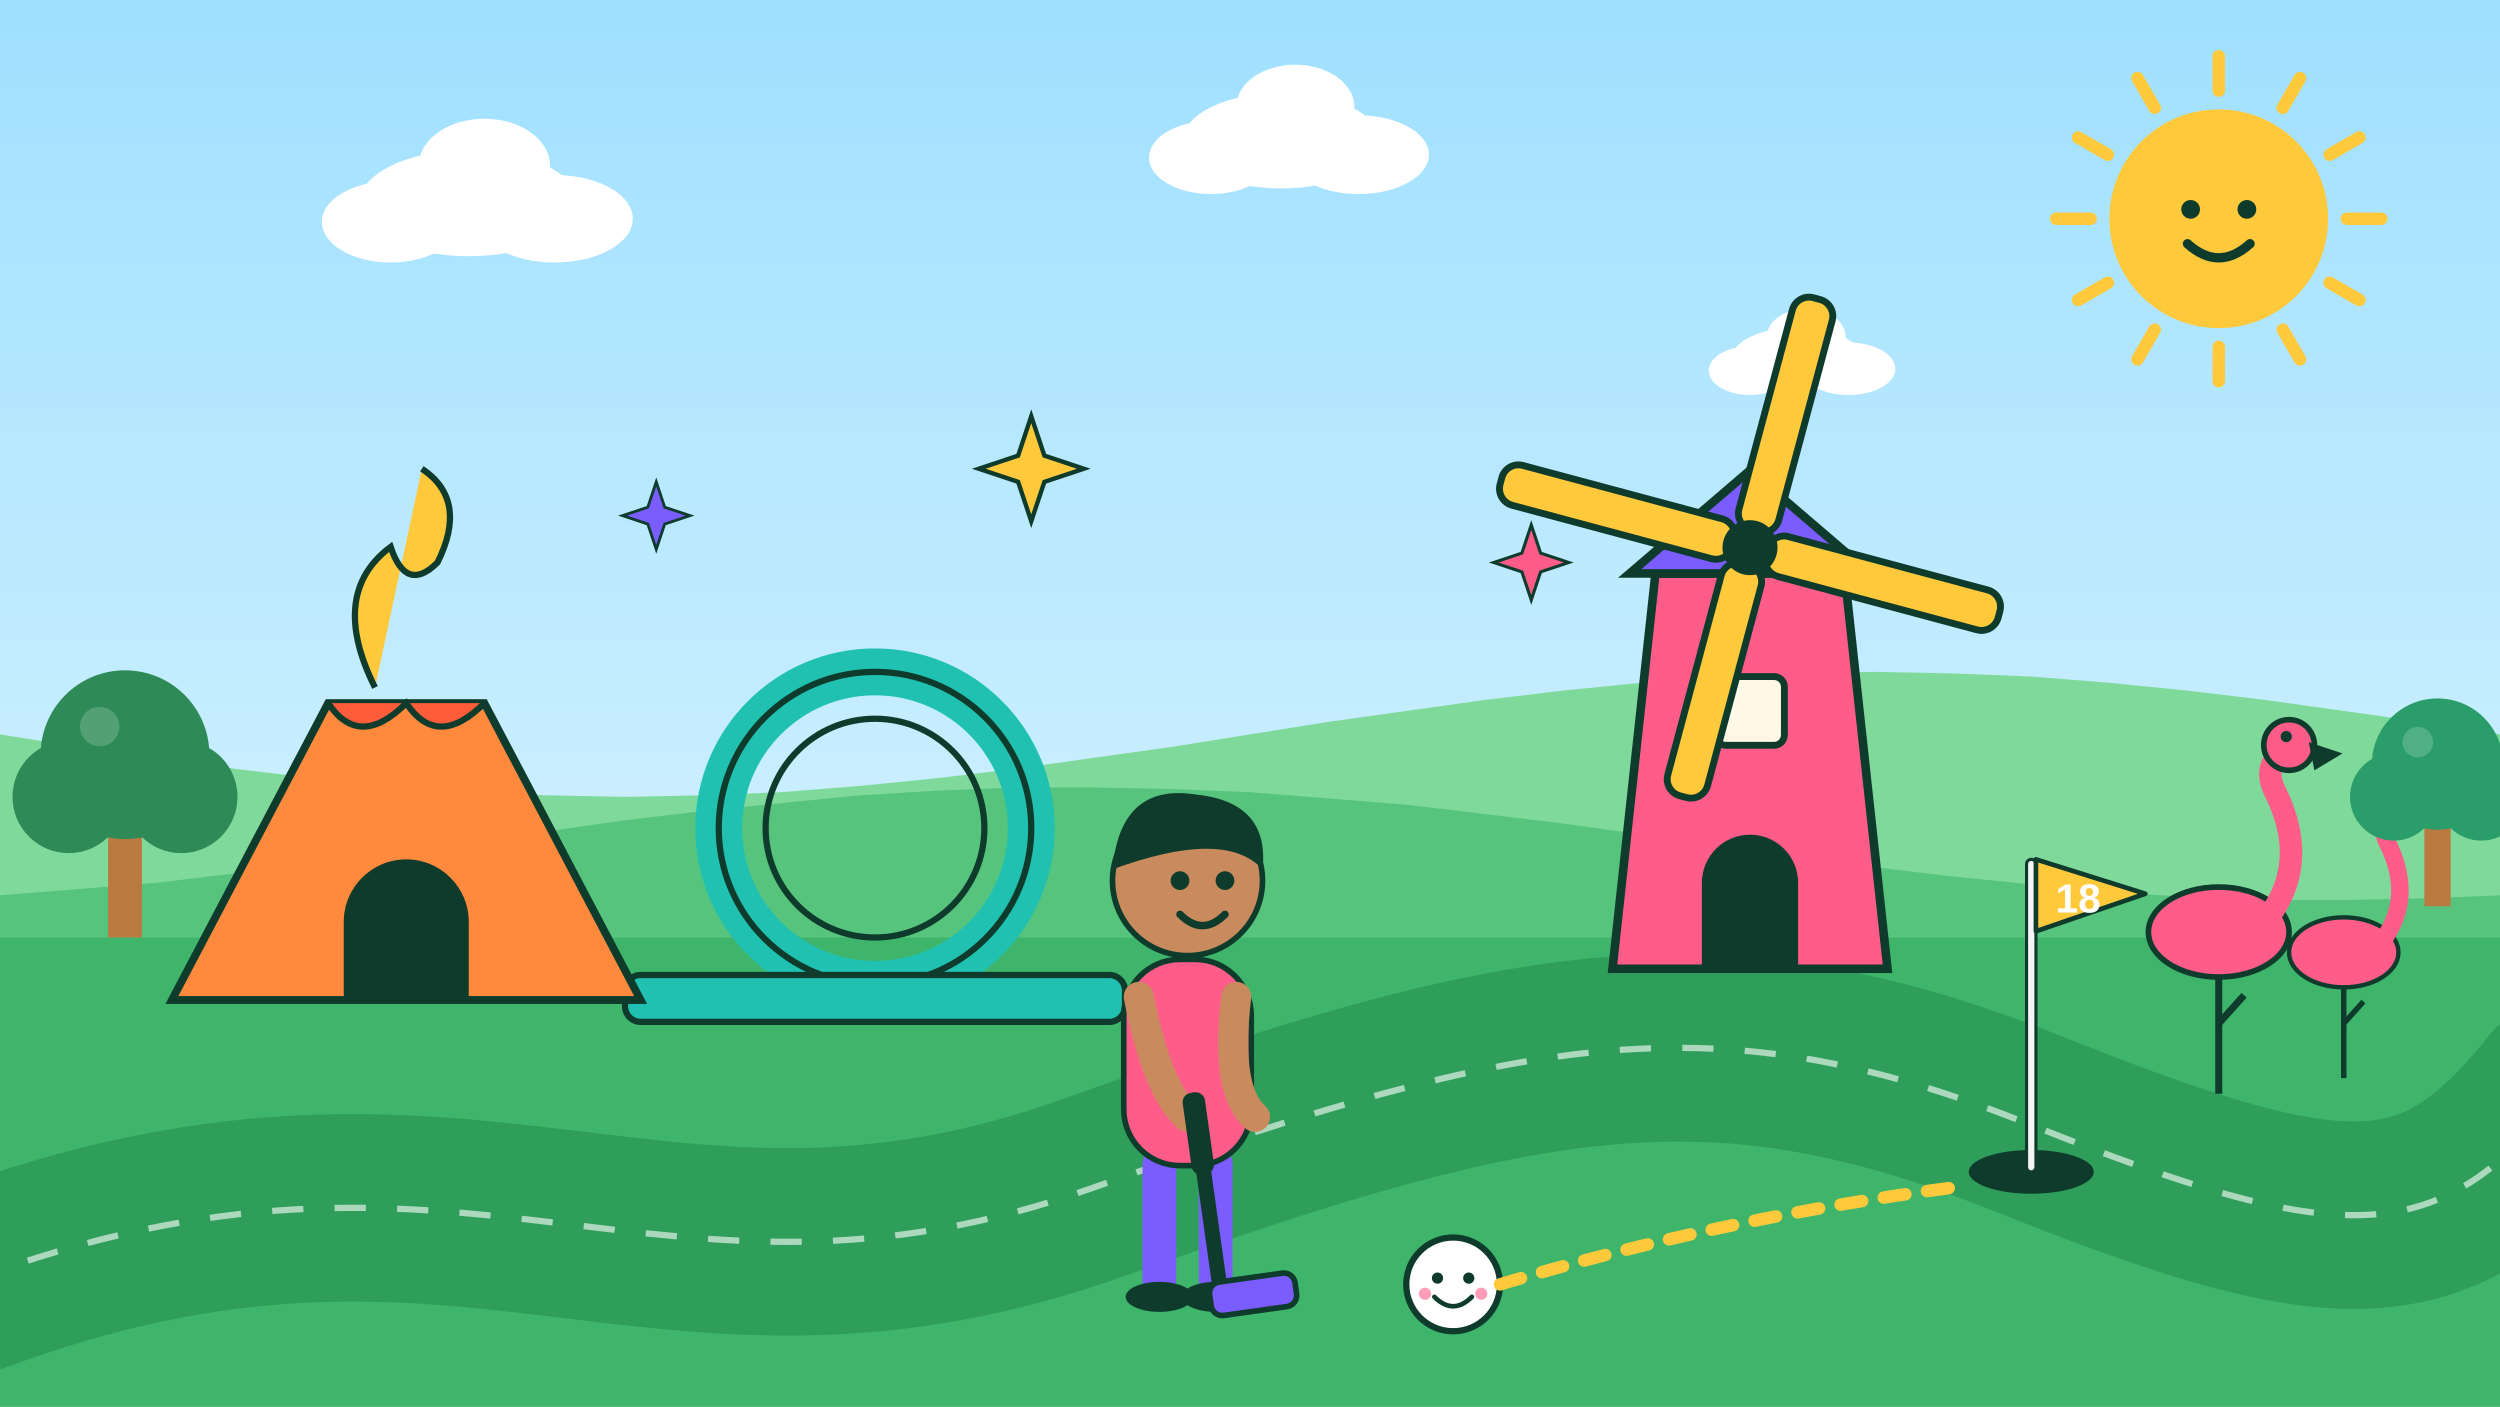
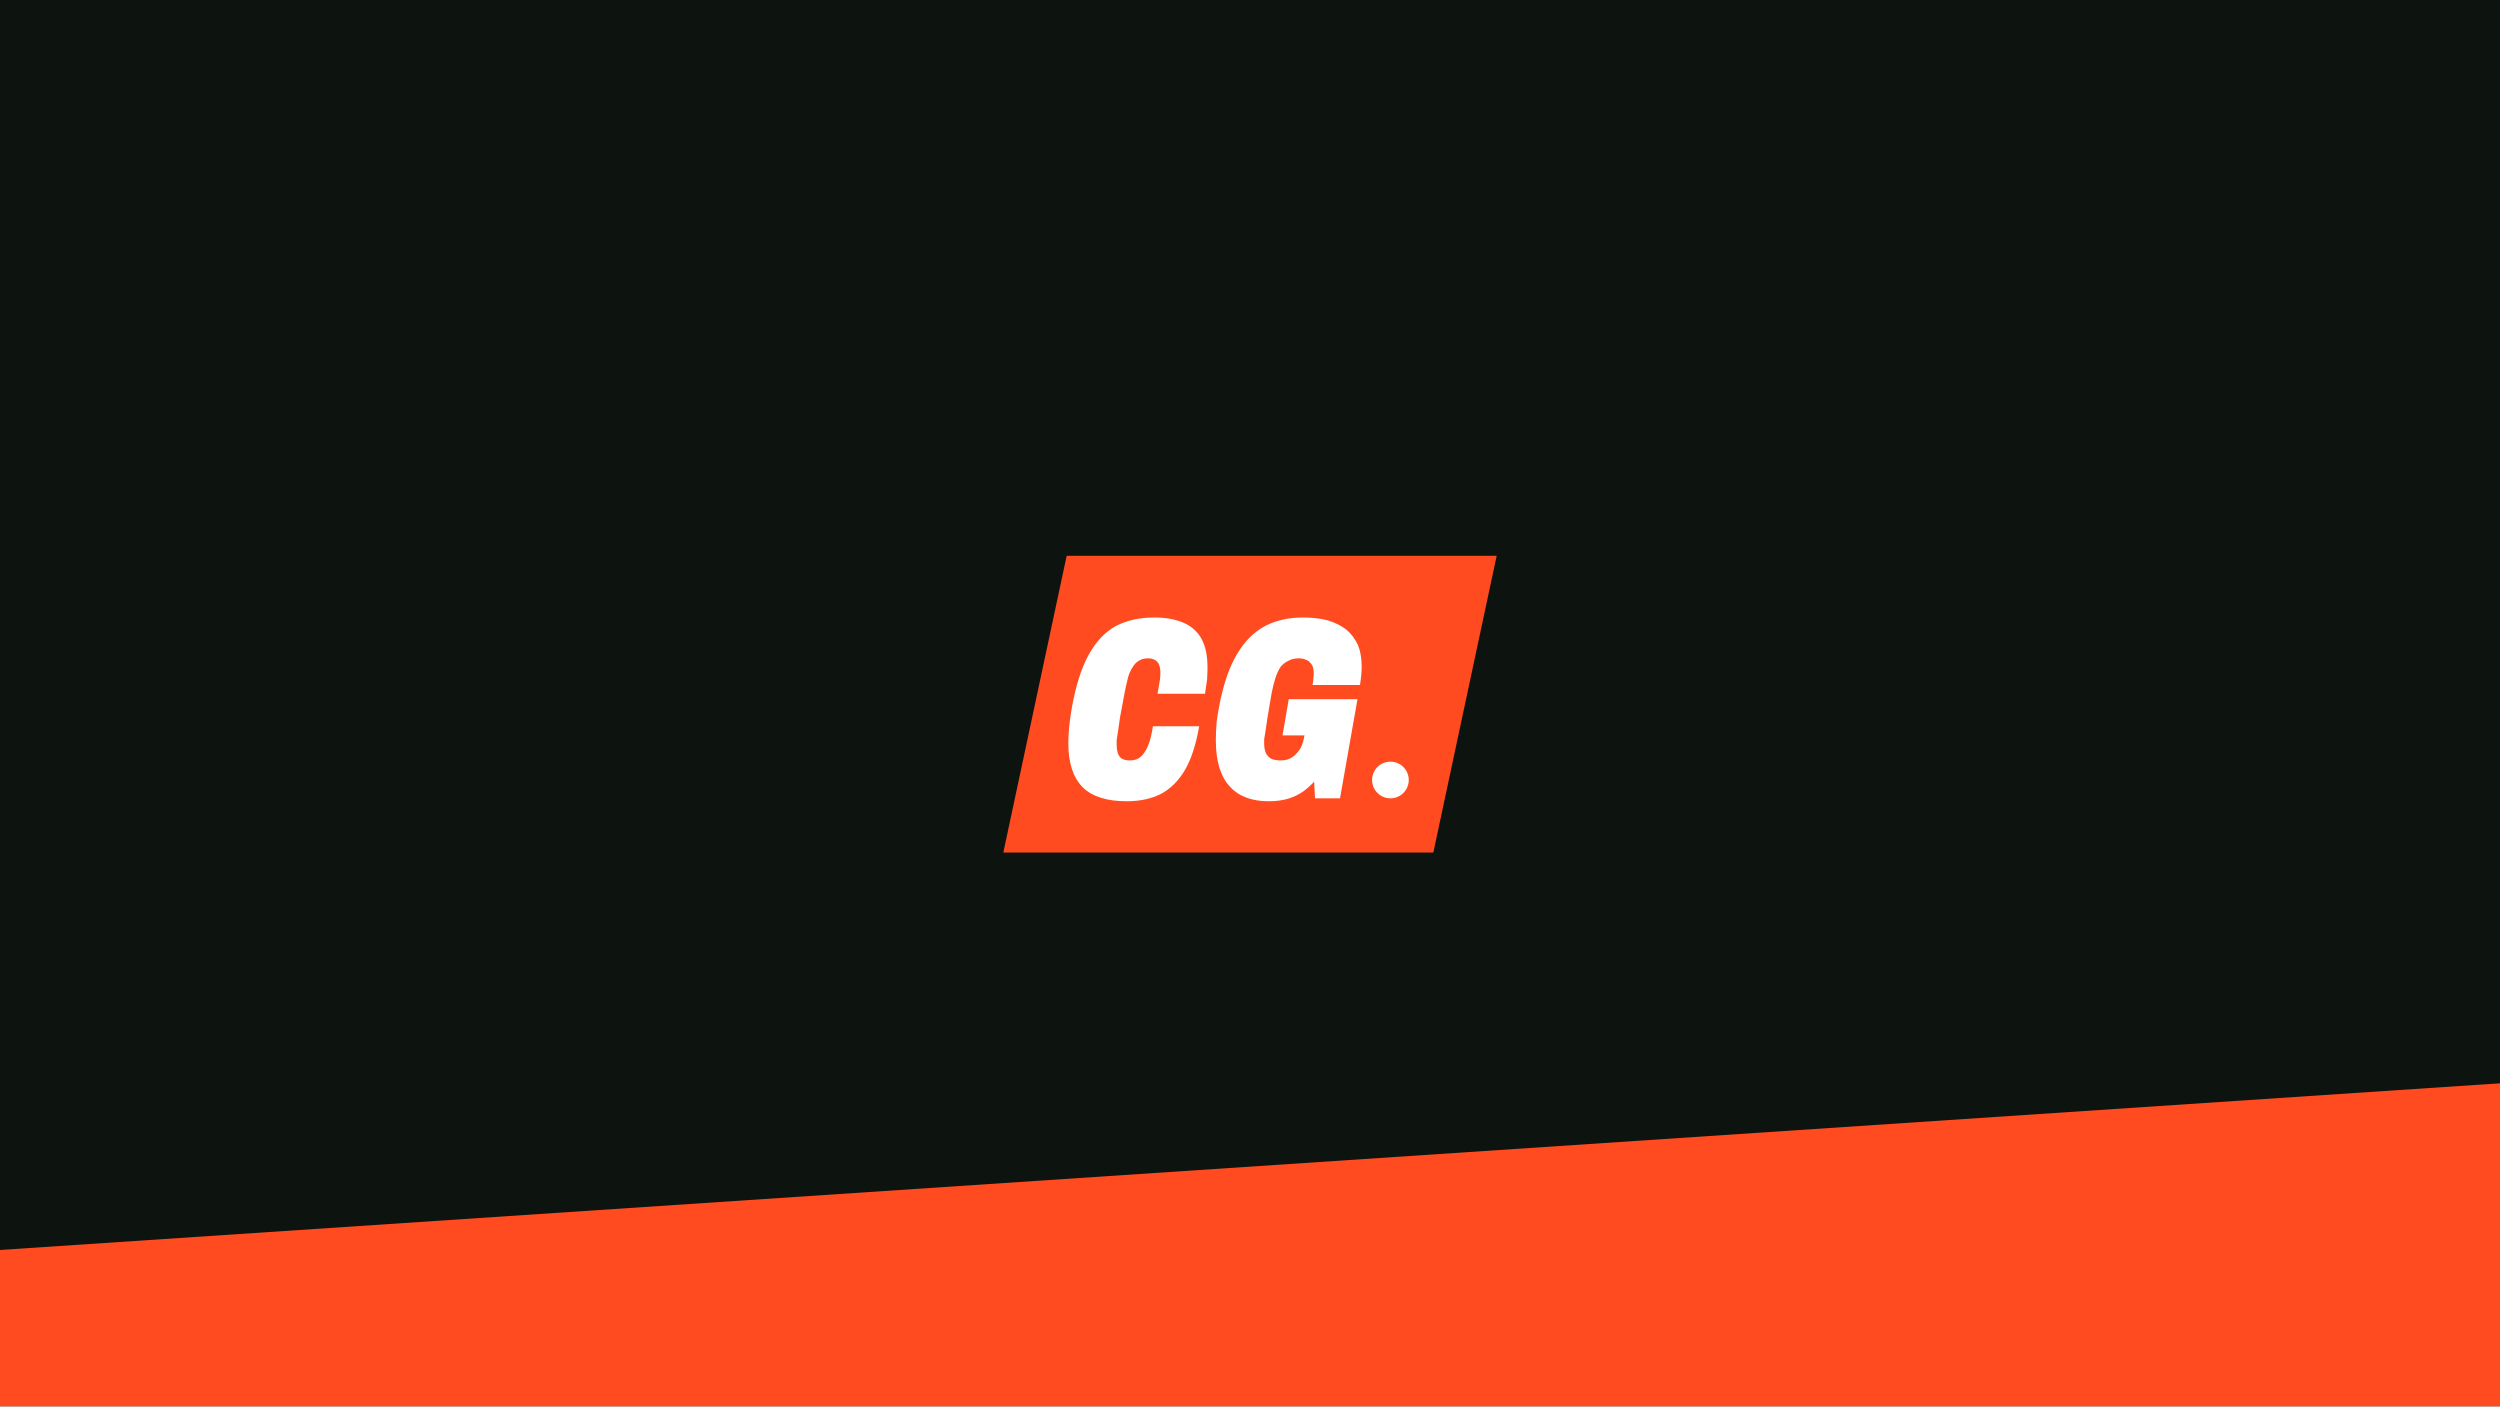
- <svg xmlns="http://www.w3.org/2000/svg" viewBox="0 0 1600 900" role="img" aria-labelledby="hero-t">
-   <defs>
-     <linearGradient id="sk" x1="0" y1="0" x2="0" y2="1">
-       <stop offset="0" stop-color="#9fe0ff" />
-       <stop offset="1" stop-color="#e9f9ff" />
-     </linearGradient>
-   </defs>
-   <rect width="1600" height="900" fill="url(#sk)" />
-   <g>
-     <line x1="1502" y1="140" x2="1524" y2="140" stroke="#ffc93c" stroke-width="8" stroke-linecap="round" />
-     <line x1="1491" y1="181" x2="1510" y2="192" stroke="#ffc93c" stroke-width="8" stroke-linecap="round" />
-     <line x1="1461" y1="211" x2="1472" y2="230" stroke="#ffc93c" stroke-width="8" stroke-linecap="round" />
-     <line x1="1420" y1="222" x2="1420" y2="244" stroke="#ffc93c" stroke-width="8" stroke-linecap="round" />
-     <line x1="1379" y1="211" x2="1368" y2="230" stroke="#ffc93c" stroke-width="8" stroke-linecap="round" />
-     <line x1="1349" y1="181" x2="1330" y2="192" stroke="#ffc93c" stroke-width="8" stroke-linecap="round" />
-     <line x1="1338" y1="140" x2="1316" y2="140" stroke="#ffc93c" stroke-width="8" stroke-linecap="round" />
-     <line x1="1349" y1="99" x2="1330" y2="88" stroke="#ffc93c" stroke-width="8" stroke-linecap="round" />
-     <line x1="1379" y1="69" x2="1368" y2="50" stroke="#ffc93c" stroke-width="8" stroke-linecap="round" />
-     <line x1="1420" y1="58" x2="1420" y2="36" stroke="#ffc93c" stroke-width="8" stroke-linecap="round" />
-     <line x1="1461" y1="69" x2="1472" y2="50" stroke="#ffc93c" stroke-width="8" stroke-linecap="round" />
-     <line x1="1491" y1="99" x2="1510" y2="88" stroke="#ffc93c" stroke-width="8" stroke-linecap="round" />
-     <circle cx="1420" cy="140" r="70" fill="#ffc93c" />
-     <circle cx="1402" cy="134" r="6" fill="#0e3b2c" />
-     <circle cx="1438" cy="134" r="6" fill="#0e3b2c" />
-     <path d="M1400 156 q20 18 40 0" stroke="#0e3b2c" stroke-width="6" fill="none" stroke-linecap="round" />
+ <svg xmlns="http://www.w3.org/2000/svg" viewBox="0 0 1200 675" width="1200" height="675" role="img" aria-label="Crazy Golf Game">
+   <rect width="1200" height="675" fill="#0D1410" />
+   <path d="M0 600 L1200 520 V675 H0Z" fill="#FF4B1F" />
+   <g transform="translate(472 210) scale(2)">
+     <path d="M20.0 28.4H123.2L108.0 99.6H4.8Z" fill="#FF4B1F" />
+     <g transform="translate(18.3 86.6)">
+       <path d="M16.1 0.7Q8.9 0.7 5.5 -2.7Q2.1 -6.2 2.1 -13.2Q2.1 -15.1 2.3 -17.1Q2.5 -19.2 2.9 -21.5Q4.3 -29.5 6.9 -34.3Q9.5 -39.1 13.4 -41.3Q17.4 -43.4 22.7 -43.4Q26.7 -43.4 29.6 -42.2Q32.5 -41 34 -38.4Q35.5 -35.7 35.5 -31.5Q35.5 -30.1 35.4 -28.5Q35.2 -26.9 34.9 -25.1H23.5Q23.8 -26.6 24 -27.9Q24.2 -29.1 24.2 -30Q24.2 -31.2 23.9 -32Q23.6 -32.8 22.9 -33.2Q22.2 -33.6 21.2 -33.6Q19.9 -33.6 19 -33Q18.1 -32.5 17.5 -31.4Q16.8 -30.4 16.4 -28.9Q16 -27.3 15.6 -25.3Q14.9 -21.6 14.5 -19.4Q14.2 -17.1 14 -15.9Q13.8 -14.6 13.7 -14Q13.7 -13.3 13.7 -12.9Q13.7 -11.7 14 -10.8Q14.3 -9.9 15 -9.5Q15.7 -9.1 16.9 -9.1Q18.5 -9.1 19.5 -10Q20.6 -11 21.3 -12.8Q22 -14.6 22.4 -17.3H33.5Q32.4 -10.9 30.2 -7Q27.9 -3 24.4 -1.1Q20.9 0.7 16.1 0.7Z M50.2 0.7Q44 0.7 40.8 -2.9Q37.5 -6.5 37.5 -13.9Q37.5 -16 37.7 -18.4Q38 -20.7 38.5 -23.1Q40 -30.4 42.7 -34.8Q45.4 -39.3 49.4 -41.4Q53.3 -43.4 58.4 -43.4Q61.8 -43.4 64.4 -42.7Q67 -41.9 68.8 -40.5Q70.6 -39 71.6 -36.8Q72.5 -34.6 72.5 -31.7Q72.5 -30.7 72.4 -29.6Q72.3 -28.5 72.1 -27.2H60.7Q60.9 -28 60.9 -28.7Q61 -29.4 61 -30Q61 -30.8 60.8 -31.5Q60.6 -32.1 60.1 -32.6Q59.7 -33.1 59 -33.3Q58.3 -33.6 57.4 -33.6Q55.9 -33.6 54.9 -33Q53.8 -32.5 53 -31.5Q52.3 -30.4 51.8 -28.9Q51.3 -27.3 50.9 -25.3Q50.3 -21.6 49.9 -19.4Q49.6 -17.2 49.4 -16Q49.2 -14.8 49.1 -14.2Q49.1 -13.6 49.1 -13.2Q49.1 -11.8 49.5 -10.9Q49.9 -10 50.8 -9.5Q51.7 -9.1 53.1 -9.1Q54.7 -9.1 55.9 -9.9Q57 -10.7 57.8 -12Q58.5 -13.3 58.7 -14.8L58.8 -15.1H53.5L55 -23.8H71.5L67.3 0H61.3L61.1 -4Q59.9 -2.7 58.4 -1.6Q56.8 -0.5 54.8 0.1Q52.8 0.7 50.2 0.7Z" fill="#FFFFFF" />
+     </g>
+     <circle cx="97.7" cy="82.2" r="4.4" fill="#FFFFFF" />
  </g>
-   <g transform="translate(300 130) scale(1.0)" fill="#fff">
-     <ellipse cx="0" cy="0" rx="70" ry="34" />
-     <ellipse cx="-50" cy="12" rx="44" ry="26" />
-     <ellipse cx="55" cy="10" rx="50" ry="28" />
-     <ellipse cx="10" cy="-24" rx="42" ry="30" />
-   </g>
-   <g transform="translate(820 90) scale(0.9)" fill="#fff">
-     <ellipse cx="0" cy="0" rx="70" ry="34" />
-     <ellipse cx="-50" cy="12" rx="44" ry="26" />
-     <ellipse cx="55" cy="10" rx="50" ry="28" />
-     <ellipse cx="10" cy="-24" rx="42" ry="30" />
-   </g>
-   <g transform="translate(1150 230) scale(0.6)" fill="#fff">
-     <ellipse cx="0" cy="0" rx="70" ry="34" />
-     <ellipse cx="-50" cy="12" rx="44" ry="26" />
-     <ellipse cx="55" cy="10" rx="50" ry="28" />
-     <ellipse cx="10" cy="-24" rx="42" ry="30" />
-   </g>
-   <polygon points="0,2000 0,470 50,478 100,485 150,492 200,498 250,503 300,507 350,509 400,510 450,509 500,507 550,503 600,498 650,492 700,485 750,478 800,470 850,462 900,455 950,448 1000,442 1050,437 1100,433 1150,431 1200,430 1250,431 1300,433 1350,437 1400,442 1450,448 1500,455 1550,462 1600,470 1600,2000" fill="#7fd99a" />
-   <polygon points="0,2000 0,573 50,569 100,565 150,559 200,553 250,546 300,539 350,532 400,525 450,519 500,514 550,509 600,506 650,504 700,504 750,505 800,507 850,511 900,515 950,521 1000,527 1050,534 1100,541 1150,548 1200,555 1250,561 1300,566 1350,571 1400,574 1450,576 1500,576 1550,575 1600,573 1600,2000" fill="#56c47c" />
-   <rect x="0" y="600" width="1600" height="300" fill="#3fb56b" />
-   <path d="M-20 820 C 300 700, 420 860, 700 760 S 1100 640, 1300 720 S 1560 800, 1640 700" stroke="#2f9e5b" stroke-width="120" fill="none" stroke-linecap="round" />
-   <path d="M-20 820 C 300 700, 420 860, 700 760 S 1100 640, 1300 720 S 1560 800, 1640 700" stroke="#fff" stroke-width="4" fill="none" stroke-dasharray="20 20" opacity=".6" />
-   <g transform="translate(1120 620) scale(1.1)">
-     <path d="M-80 0 L-55 -230 L55 -230 L80 0 Z" fill="#ff5c8a" stroke="#0e3b2c" stroke-width="5" />
-     <path d="M-70 -230 L0 -290 L70 -230 Z" fill="#7b5cff" stroke="#0e3b2c" stroke-width="5" />
-     <path d="M-28 0 v-50 a28 28 0 0 1 56 0 v50 z" fill="#0e3b2c" />
-     <rect x="-20" y="-170" width="40" height="40" rx="6" fill="#fff8e7" stroke="#0e3b2c" stroke-width="4" />
-     <g transform="translate(0 -245)">
-       <rect x="-12" y="-150" width="24" height="140" rx="10" fill="#ffc93c" stroke="#0e3b2c" stroke-width="4" transform="rotate(15)" />
-       <rect x="-12" y="-150" width="24" height="140" rx="10" fill="#ffc93c" stroke="#0e3b2c" stroke-width="4" transform="rotate(105)" />
-       <rect x="-12" y="-150" width="24" height="140" rx="10" fill="#ffc93c" stroke="#0e3b2c" stroke-width="4" transform="rotate(195)" />
-       <rect x="-12" y="-150" width="24" height="140" rx="10" fill="#ffc93c" stroke="#0e3b2c" stroke-width="4" transform="rotate(285)" />
-       <circle r="16" fill="#0e3b2c" />
-     </g>
-   </g>
-   <g transform="translate(560 640)">
-     <circle cx="0" cy="-110" r="100" fill="none" stroke="#20c1b0" stroke-width="30" />
-     <circle cx="0" cy="-110" r="100" fill="none" stroke="#0e3b2c" stroke-width="4" />
-     <circle cx="0" cy="-110" r="70" fill="none" stroke="#0e3b2c" stroke-width="4" />
-     <rect x="-160" y="-16" width="320" height="30" rx="10" fill="#20c1b0" stroke="#0e3b2c" stroke-width="4" />
-   </g>
-   <g transform="translate(260 640)">
-     <path d="M-150 0 L-50 -190 L50 -190 L150 0 Z" fill="#ff8a3d" stroke="#0e3b2c" stroke-width="5" />
-     <path d="M-50 -190 q20 30 50 0 q20 30 50 0" fill="#ff5c3a" stroke="#0e3b2c" stroke-width="4" />
-     <path d="M-20 -200 q-30 -60 10 -90 q10 30 30 10 q20 -40 -10 -60" fill="#ffc93c" stroke="#0e3b2c" stroke-width="4" />
-     <path d="M-40 0 v-50 a40 40 0 0 1 80 0 v50z" fill="#0e3b2c" />
-   </g>
-   <g transform="translate(1420 700) scale(0.9)">
-     <line x1="0" y1="0" x2="0" y2="-90" stroke="#0e3b2c" stroke-width="5" />
-     <line x1="0" y1="-50" x2="18" y2="-70" stroke="#0e3b2c" stroke-width="5" />
-     <ellipse cx="0" cy="-115" rx="50" ry="32" fill="#ff5c8a" stroke="#0e3b2c" stroke-width="4" />
-     <path d="M35 -125 q30 -40 5 -90 q-10 -20 10 -30" stroke="#ff5c8a" stroke-width="16" fill="none" stroke-linecap="round" />
-     <circle cx="50" cy="-248" r="18" fill="#ff5c8a" stroke="#0e3b2c" stroke-width="4" />
-     <path d="M64 -250 l24 8 l-20 12 z" fill="#0e3b2c" />
-     <circle cx="48" cy="-254" r="4" fill="#0e3b2c" />
-   </g>
-   <g transform="translate(1500 690) scale(0.7)">
-     <line x1="0" y1="0" x2="0" y2="-90" stroke="#0e3b2c" stroke-width="5" />
-     <line x1="0" y1="-50" x2="18" y2="-70" stroke="#0e3b2c" stroke-width="5" />
-     <ellipse cx="0" cy="-115" rx="50" ry="32" fill="#ff5c8a" stroke="#0e3b2c" stroke-width="4" />
-     <path d="M35 -125 q30 -40 5 -90 q-10 -20 10 -30" stroke="#ff5c8a" stroke-width="16" fill="none" stroke-linecap="round" />
-     <circle cx="50" cy="-248" r="18" fill="#ff5c8a" stroke="#0e3b2c" stroke-width="4" />
-     <path d="M64 -250 l24 8 l-20 12 z" fill="#0e3b2c" />
-     <circle cx="48" cy="-254" r="4" fill="#0e3b2c" />
-   </g>
-   <g transform="translate(80 600) scale(0.9)">
-     <rect x="-12" y="-90" width="24" height="90" fill="#b9793f" />
-     <circle cx="0" cy="-130" r="60" fill="#2e8b57" />
-     <circle cx="-40" cy="-100" r="40" fill="#2e8b57" />
-     <circle cx="40" cy="-100" r="40" fill="#2e8b57" />
-     <circle cx="-18" cy="-150" r="14" fill="#fff" opacity=".18" />
-   </g>
-   <g transform="translate(1560 580) scale(0.7)">
-     <rect x="-12" y="-90" width="24" height="90" fill="#b9793f" />
-     <circle cx="0" cy="-130" r="60" fill="#2a9d6a" />
-     <circle cx="-40" cy="-100" r="40" fill="#2a9d6a" />
-     <circle cx="40" cy="-100" r="40" fill="#2a9d6a" />
-     <circle cx="-18" cy="-150" r="14" fill="#fff" opacity=".18" />
-   </g>
-   <g transform="translate(760 830) scale(1.2)">
-     <rect x="-24" y="-80" width="18" height="80" rx="9" fill="#7b5cff" />
-     <rect x="6" y="-80" width="18" height="80" rx="9" fill="#7b5cff" />
-     <ellipse cx="-15" cy="0" rx="18" ry="8" fill="#0e3b2c" />
-     <ellipse cx="15" cy="0" rx="18" ry="8" fill="#0e3b2c" />
-     <rect x="-34" y="-180" width="68" height="110" rx="30" fill="#ff5c8a" stroke="#0e3b2c" stroke-width="3" />
-     <circle cx="0" cy="-222" r="40" fill="#c98b5e" stroke="#0e3b2c" stroke-width="3" />
-     <path d="M-40 -228 q4 -46 44 -40 q40 4 36 40 q-20 -22 -80 0z" fill="#0e3b2c" />
-     <circle cx="-4" cy="-222" r="5" fill="#0e3b2c" />
-     <circle cx="20" cy="-222" r="5" fill="#0e3b2c" />
-     <path d="M-4 -204 q12 12 24 0" stroke="#0e3b2c" stroke-width="4" fill="none" stroke-linecap="round" />
-     <path d="M-26 -160 q10 50 26 64" stroke="#c98b5e" stroke-width="16" fill="none" stroke-linecap="round" />
-     <path d="M26 -160 q-6 50 10 64" stroke="#c98b5e" stroke-width="16" fill="none" stroke-linecap="round" />
-     <g transform="translate(18 0) rotate(-8)">
-       <rect x="-4" y="-110" width="8" height="110" rx="4" fill="#0e3b2c" />
-       <rect x="-6" y="-110" width="12" height="44" rx="5" fill="#0e3b2c" />
-       <rect x="-6" y="-8" width="46" height="18" rx="6" fill="#7b5cff" stroke="#0e3b2c" stroke-width="3" />
-     </g>
-   </g>
-   <circle cx="930" cy="822" r="30" fill="#fff" stroke="#0e3b2c" stroke-width="4" />
-   <circle cx="920" cy="818" r="3.6" fill="#0e3b2c" />
-   <circle cx="940" cy="818" r="3.6" fill="#0e3b2c" />
-   <path d="M918 830 q12 12 24 0" stroke="#0e3b2c" stroke-width="3" fill="none" stroke-linecap="round" />
-   <circle cx="912" cy="828" r="3.9" fill="#ff5c8a" opacity=".6" />
-   <circle cx="948" cy="828" r="3.9" fill="#ff5c8a" opacity=".6" />
-   <path d="M960 822 Q 1100 780 1250 760" fill="none" stroke="#ffc93c" stroke-width="8" stroke-linecap="round" stroke-dasharray="14 14" />
-   <ellipse cx="1300" cy="750" rx="40" ry="14" fill="#0e3b2c" />
-   <g>
-     <ellipse cx="1300" cy="750" rx="30" ry="10" fill="#0e3b2c" />
-     <rect x="1297" y="550" width="6" height="200" rx="3" fill="#f5f5f5" stroke="#0e3b2c" stroke-width="2" />
-     <path d="M1303 550 l70 22 l-70 24 z" fill="#ffc93c" stroke="#0e3b2c" stroke-width="3" stroke-linejoin="round" />
-     <text x="1330" y="584" font-family="Arial Rounded MT Bold,Arial,sans-serif" font-weight="700" font-size="26" fill="#fff" text-anchor="middle">18</text>
-   </g>
-   <path transform="translate(660 300) scale(1.4)" d="M0 -24 L6 -6 L24 0 L6 6 L0 24 L-6 6 L-24 0 L-6 -6 Z" fill="#ffc93c" stroke="#0e3b2c" stroke-width="2" />
-   <path transform="translate(980 360) scale(1)" d="M0 -24 L6 -6 L24 0 L6 6 L0 24 L-6 6 L-24 0 L-6 -6 Z" fill="#ff5c8a" stroke="#0e3b2c" stroke-width="2" />
-   <path transform="translate(420 330) scale(0.9)" d="M0 -24 L6 -6 L24 0 L6 6 L0 24 L-6 6 L-24 0 L-6 -6 Z" fill="#7b5cff" stroke="#0e3b2c" stroke-width="2" />
</svg>
